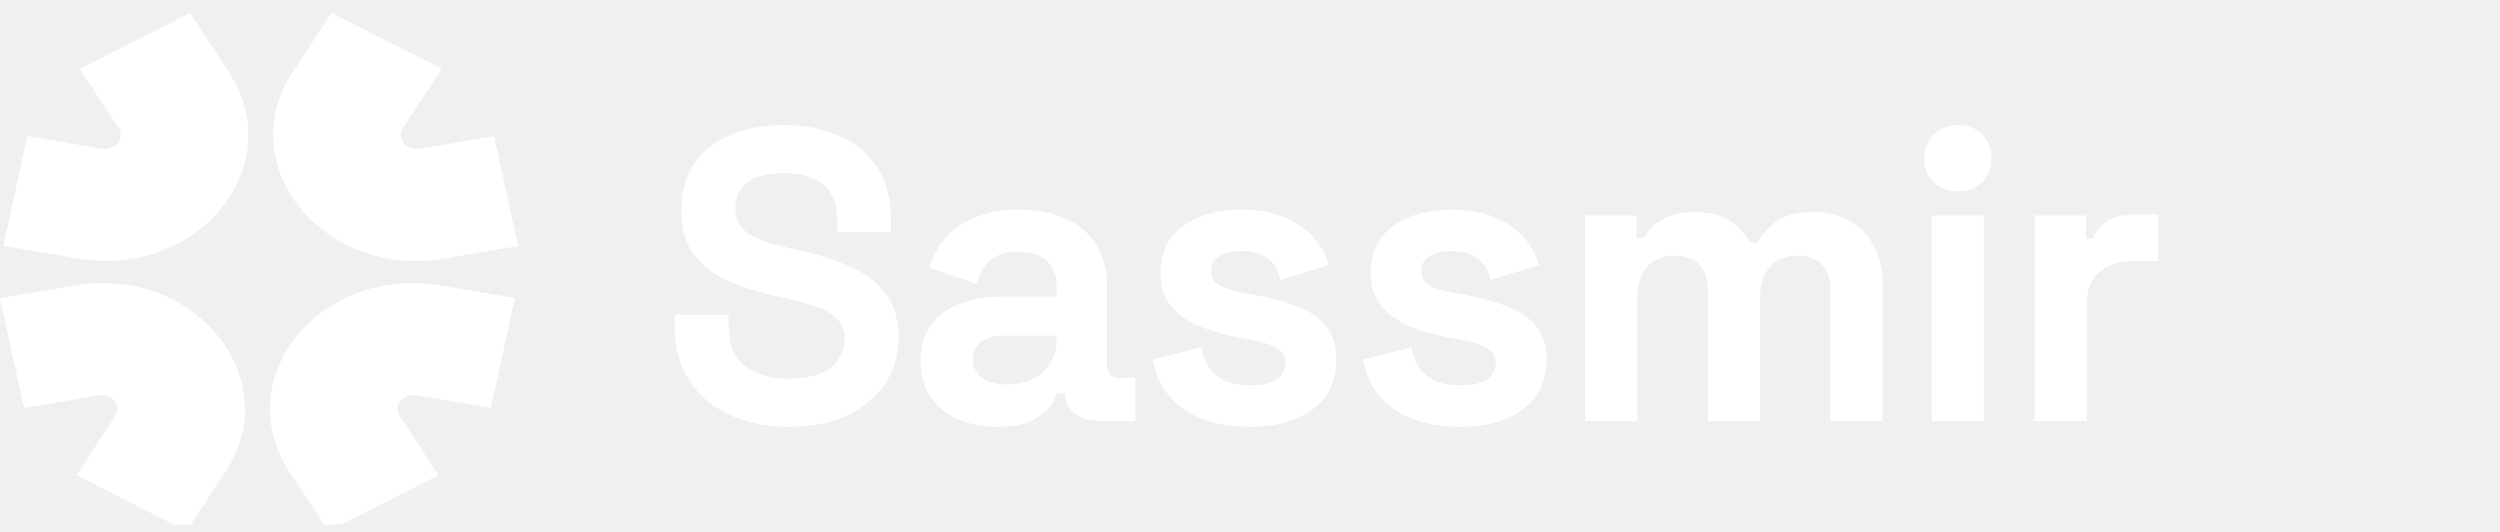
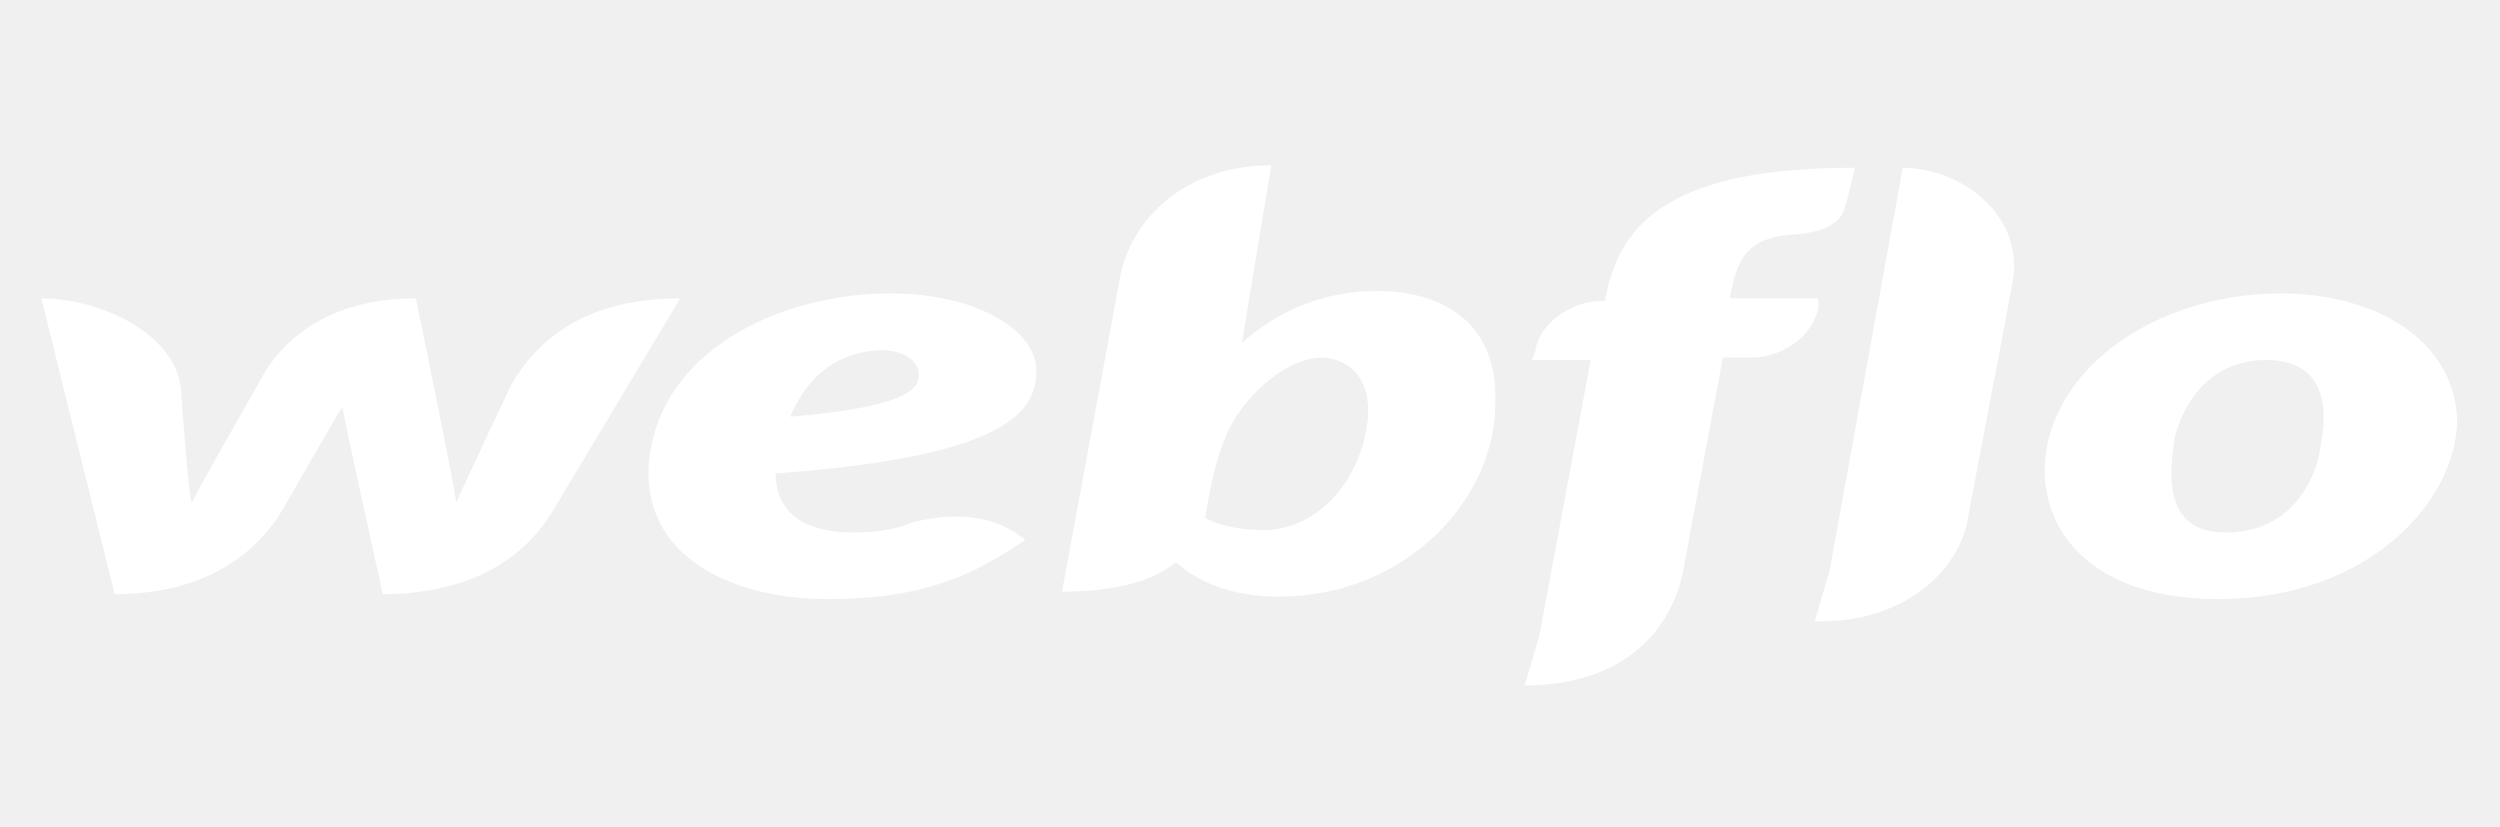
- <svg xmlns="http://www.w3.org/2000/svg" width="193" height="41" viewBox="0 0 193 41" fill="none">
-   <g clip-path="url(#clip0_642_2359)">
-     <path fill-rule="evenodd" clip-rule="evenodd" d="M22.598 5.567L25.596 1L34.099 5.317L31.101 9.883C30.574 10.684 31.362 11.658 32.395 11.483L38.141 10.508L40 18.985L34.255 19.959C24.961 21.535 17.865 12.775 22.598 5.567Z" fill="white" />
-     <path fill-rule="evenodd" clip-rule="evenodd" d="M17.402 36.433L14.403 41L5.9 36.684L8.899 32.117C9.426 31.316 8.638 30.342 7.604 30.517L1.859 31.491L0 23.015L5.745 22.041C15.039 20.465 22.134 29.225 17.402 36.433Z" fill="white" />
-     <path fill-rule="evenodd" clip-rule="evenodd" d="M17.662 5.567L14.664 1L6.161 5.317L9.16 9.883C9.685 10.684 8.898 11.658 7.864 11.483L2.119 10.508L0.262 18.985L6.006 19.959C15.301 21.535 22.396 12.775 17.663 5.567H17.662Z" fill="white" />
-     <path fill-rule="evenodd" clip-rule="evenodd" d="M22.347 36.433L25.344 41L33.847 36.684L30.848 32.117C30.323 31.316 31.11 30.342 32.144 30.517L37.888 31.491L39.747 23.015L34.002 22.041C24.708 20.465 17.614 29.225 22.345 36.433H22.347Z" fill="white" />
-     <path d="M60.888 32.948C59.16 32.948 57.635 32.639 56.312 32.02C54.989 31.401 53.955 30.516 53.208 29.364C52.461 28.212 52.088 26.825 52.088 25.204V24.308H56.248V25.204C56.248 26.548 56.664 27.561 57.496 28.244C58.328 28.905 59.459 29.236 60.888 29.236C62.339 29.236 63.416 28.948 64.12 28.372C64.845 27.796 65.208 27.06 65.208 26.164C65.208 25.545 65.027 25.044 64.664 24.66C64.323 24.276 63.811 23.967 63.128 23.732C62.467 23.476 61.656 23.241 60.696 23.028L59.96 22.868C58.424 22.527 57.101 22.1 55.992 21.588C54.904 21.055 54.061 20.361 53.464 19.508C52.888 18.655 52.6 17.545 52.6 16.18C52.6 14.815 52.92 13.652 53.56 12.692C54.221 11.711 55.139 10.964 56.312 10.452C57.507 9.919 58.904 9.652 60.504 9.652C62.104 9.652 63.523 9.929 64.76 10.484C66.019 11.017 67 11.828 67.704 12.916C68.429 13.983 68.792 15.327 68.792 16.948V17.908H64.632V16.948C64.632 16.095 64.461 15.412 64.12 14.9C63.8 14.367 63.331 13.983 62.712 13.748C62.093 13.492 61.357 13.364 60.504 13.364C59.224 13.364 58.275 13.609 57.656 14.1C57.059 14.569 56.76 15.22 56.76 16.052C56.76 16.607 56.899 17.076 57.176 17.46C57.475 17.844 57.912 18.164 58.488 18.42C59.064 18.676 59.8 18.9 60.696 19.092L61.432 19.252C63.032 19.593 64.419 20.031 65.592 20.564C66.787 21.097 67.715 21.801 68.376 22.676C69.037 23.551 69.368 24.671 69.368 26.036C69.368 27.401 69.016 28.607 68.312 29.652C67.629 30.676 66.648 31.487 65.368 32.084C64.109 32.66 62.616 32.948 60.888 32.948ZM77.02 32.948C75.889 32.948 74.876 32.756 73.98 32.372C73.084 31.967 72.369 31.391 71.836 30.644C71.324 29.876 71.068 28.948 71.068 27.86C71.068 26.772 71.324 25.865 71.836 25.14C72.369 24.393 73.095 23.839 74.012 23.476C74.951 23.092 76.017 22.9 77.212 22.9H81.564V22.004C81.564 21.257 81.329 20.649 80.86 20.18C80.391 19.689 79.644 19.444 78.62 19.444C77.617 19.444 76.871 19.679 76.38 20.148C75.889 20.596 75.569 21.183 75.42 21.908L71.708 20.66C71.964 19.849 72.369 19.113 72.924 18.452C73.5 17.769 74.257 17.225 75.196 16.82C76.156 16.393 77.319 16.18 78.684 16.18C80.775 16.18 82.428 16.703 83.644 17.748C84.86 18.793 85.468 20.308 85.468 22.292V28.212C85.468 28.852 85.767 29.172 86.364 29.172H87.644V32.5H84.956C84.167 32.5 83.516 32.308 83.004 31.924C82.492 31.54 82.236 31.028 82.236 30.388V30.356H81.628C81.543 30.612 81.351 30.953 81.052 31.38C80.753 31.785 80.284 32.148 79.644 32.468C79.004 32.788 78.129 32.948 77.02 32.948ZM77.724 29.684C78.855 29.684 79.772 29.375 80.476 28.756C81.201 28.116 81.564 27.273 81.564 26.228V25.908H77.5C76.753 25.908 76.167 26.068 75.74 26.388C75.313 26.708 75.1 27.156 75.1 27.732C75.1 28.308 75.324 28.777 75.772 29.14C76.22 29.503 76.871 29.684 77.724 29.684ZM96.505 32.948C94.435 32.948 92.739 32.5 91.417 31.604C90.094 30.708 89.294 29.428 89.017 27.764L92.729 26.804C92.878 27.551 93.123 28.137 93.465 28.564C93.827 28.991 94.265 29.3 94.777 29.492C95.31 29.663 95.886 29.748 96.505 29.748C97.443 29.748 98.137 29.588 98.585 29.268C99.033 28.927 99.257 28.511 99.257 28.02C99.257 27.529 99.043 27.156 98.617 26.9C98.19 26.623 97.507 26.399 96.569 26.228L95.673 26.068C94.563 25.855 93.55 25.567 92.633 25.204C91.715 24.82 90.979 24.297 90.425 23.636C89.87 22.975 89.593 22.121 89.593 21.076C89.593 19.497 90.169 18.292 91.321 17.46C92.473 16.607 93.987 16.18 95.865 16.18C97.635 16.18 99.107 16.575 100.281 17.364C101.454 18.153 102.222 19.188 102.585 20.468L98.841 21.62C98.67 20.809 98.318 20.233 97.785 19.892C97.273 19.551 96.633 19.38 95.865 19.38C95.097 19.38 94.51 19.519 94.105 19.796C93.699 20.052 93.497 20.415 93.497 20.884C93.497 21.396 93.71 21.78 94.137 22.036C94.563 22.271 95.139 22.452 95.865 22.58L96.761 22.74C97.955 22.953 99.033 23.241 99.993 23.604C100.974 23.945 101.742 24.447 102.297 25.108C102.873 25.748 103.161 26.623 103.161 27.732C103.161 29.396 102.553 30.687 101.337 31.604C100.142 32.5 98.531 32.948 96.505 32.948ZM112.731 32.948C110.662 32.948 108.966 32.5 107.643 31.604C106.321 30.708 105.521 29.428 105.243 27.764L108.955 26.804C109.105 27.551 109.35 28.137 109.691 28.564C110.054 28.991 110.491 29.3 111.003 29.492C111.537 29.663 112.113 29.748 112.731 29.748C113.67 29.748 114.363 29.588 114.811 29.268C115.259 28.927 115.483 28.511 115.483 28.02C115.483 27.529 115.27 27.156 114.843 26.9C114.417 26.623 113.734 26.399 112.795 26.228L111.899 26.068C110.79 25.855 109.777 25.567 108.859 25.204C107.942 24.82 107.206 24.297 106.651 23.636C106.097 22.975 105.819 22.121 105.819 21.076C105.819 19.497 106.395 18.292 107.547 17.46C108.699 16.607 110.214 16.18 112.091 16.18C113.862 16.18 115.334 16.575 116.507 17.364C117.681 18.153 118.449 19.188 118.811 20.468L115.067 21.62C114.897 20.809 114.545 20.233 114.011 19.892C113.499 19.551 112.859 19.38 112.091 19.38C111.323 19.38 110.737 19.519 110.331 19.796C109.926 20.052 109.723 20.415 109.723 20.884C109.723 21.396 109.937 21.78 110.363 22.036C110.79 22.271 111.366 22.452 112.091 22.58L112.987 22.74C114.182 22.953 115.259 23.241 116.219 23.604C117.201 23.945 117.969 24.447 118.523 25.108C119.099 25.748 119.387 26.623 119.387 27.732C119.387 29.396 118.779 30.687 117.563 31.604C116.369 32.5 114.758 32.948 112.731 32.948ZM122.366 32.5V16.628H126.334V18.356H126.91C127.188 17.823 127.646 17.364 128.286 16.98C128.926 16.575 129.769 16.372 130.814 16.372C131.945 16.372 132.852 16.596 133.534 17.044C134.217 17.471 134.74 18.036 135.102 18.74H135.678C136.041 18.057 136.553 17.492 137.214 17.044C137.876 16.596 138.814 16.372 140.03 16.372C141.012 16.372 141.897 16.585 142.686 17.012C143.497 17.417 144.137 18.047 144.606 18.9C145.097 19.732 145.342 20.788 145.342 22.068V32.5H141.31V22.356C141.31 21.481 141.086 20.831 140.638 20.404C140.19 19.956 139.561 19.732 138.75 19.732C137.833 19.732 137.118 20.031 136.606 20.628C136.116 21.204 135.87 22.036 135.87 23.124V32.5H131.838V22.356C131.838 21.481 131.614 20.831 131.166 20.404C130.718 19.956 130.089 19.732 129.278 19.732C128.361 19.732 127.646 20.031 127.134 20.628C126.644 21.204 126.398 22.036 126.398 23.124V32.5H122.366ZM149.125 32.5V16.628H153.157V32.5H149.125ZM151.141 14.772C150.415 14.772 149.797 14.537 149.285 14.068C148.794 13.599 148.549 12.98 148.549 12.212C148.549 11.444 148.794 10.825 149.285 10.356C149.797 9.887 150.415 9.652 151.141 9.652C151.887 9.652 152.506 9.887 152.997 10.356C153.487 10.825 153.733 11.444 153.733 12.212C153.733 12.98 153.487 13.599 152.997 14.068C152.506 14.537 151.887 14.772 151.141 14.772ZM157.07 32.5V16.628H161.038V18.42H161.614C161.849 17.78 162.233 17.311 162.766 17.012C163.321 16.713 163.961 16.564 164.686 16.564H166.606V20.148H164.622C163.598 20.148 162.756 20.425 162.094 20.98C161.433 21.513 161.102 22.345 161.102 23.476V32.5H157.07Z" fill="white" />
+ <svg xmlns="http://www.w3.org/2000/svg" width="121" height="40" viewBox="0 0 121 40" fill="none">
+   <g clip-path="url(#clip0_202_7)">
+     <path d="M50.157 17.901C50.157 16.112 47.491 14.203 43.049 14.203C38.073 14.203 32.387 16.708 31.498 21.718C30.61 26.728 35.23 28.995 40.028 28.995C44.826 28.995 47.136 27.802 49.623 26.132C47.491 24.343 44.648 25.178 44.115 25.297C43.582 25.535 42.693 25.774 41.272 25.774C39.495 25.774 37.54 25.178 37.54 22.911C49.268 22.076 50.157 19.69 50.157 17.901ZM44.47 18.14C44.47 18.736 44.115 19.69 38.251 20.168C39.495 17.185 41.805 16.947 42.871 16.947C43.937 17.066 44.47 17.543 44.47 18.14ZM24.746 18.617C24.746 18.617 22.258 23.865 22.08 24.343C22.08 23.865 20.125 14.442 20.125 14.442C15.861 14.442 13.55 16.47 12.484 18.617C12.484 18.617 9.463 23.865 9.286 24.343C9.108 23.985 8.753 18.736 8.753 18.736C8.397 16.112 4.843 14.442 2 14.442L5.554 28.756C9.996 28.756 12.484 26.728 13.728 24.581C13.728 24.581 16.394 19.929 16.571 19.69C16.571 19.929 18.526 28.756 18.526 28.756C22.969 28.756 25.456 26.848 26.7 24.82L32.92 14.442C28.299 14.442 25.989 16.47 24.746 18.617ZM66.683 14.084C64.017 14.084 61.885 15.038 60.108 16.589L61.529 8C57.798 8 54.955 10.147 54.244 13.249L51.401 28.637C53.533 28.637 55.665 28.279 56.909 27.206C57.975 28.16 59.575 28.876 61.885 28.876C68.104 28.876 72.369 24.104 72.369 19.571C72.547 15.396 69.526 14.084 66.683 14.084ZM65.972 21.48C65.261 23.985 63.306 25.655 61.174 25.655C59.219 25.655 58.331 25.058 58.331 25.058C58.686 22.911 59.042 21.48 59.752 20.287C60.463 19.094 62.24 17.305 64.017 17.305C65.794 17.424 66.683 18.975 65.972 21.48ZM88.007 14.442H83.742V14.322C84.097 12.414 84.63 11.459 86.94 11.34C88.362 11.221 89.073 10.744 89.251 10.147C89.428 9.67 89.784 8.119 89.784 8.119C81.076 8.119 78.411 10.624 77.7 14.442V14.561H77.522C76.101 14.561 74.501 15.634 74.324 16.947L74.146 17.424H76.989L75.745 24.104L74.501 30.784L73.791 33.17C73.968 33.17 73.968 33.17 74.146 33.17C78.233 33.051 80.721 30.904 81.432 27.802L83.386 17.305H84.808C86.052 17.305 87.651 16.47 88.007 14.919V14.442ZM110.397 14.203C105.421 14.203 100.801 16.708 99.379 20.525C97.958 24.343 100.09 28.995 107.376 28.995C114.662 28.995 118.926 24.223 118.926 20.287C118.749 16.35 114.839 14.203 110.397 14.203ZM112.351 21.36C112.174 23.15 110.93 25.774 107.731 25.774C104.533 25.774 105.066 22.673 105.243 21.241C105.599 19.69 106.843 17.424 109.686 17.424C112.351 17.424 112.707 19.452 112.351 21.36ZM92.094 8.119L88.54 27.683L87.829 30.069C88.007 30.069 88.007 30.069 88.184 30.069C92.094 30.069 94.937 27.683 95.292 24.82L97.425 13.607C97.958 10.267 94.759 8.119 92.094 8.119Z" fill="white" />
  </g>
  <defs>
-     <clipPath id="clip0_642_2359">
-       <rect width="193" height="40" fill="white" transform="translate(0 0.5)" />
+     <clipPath id="clip0_202_7">
+       <rect width="121" height="40" fill="white" />
    </clipPath>
  </defs>
</svg>
